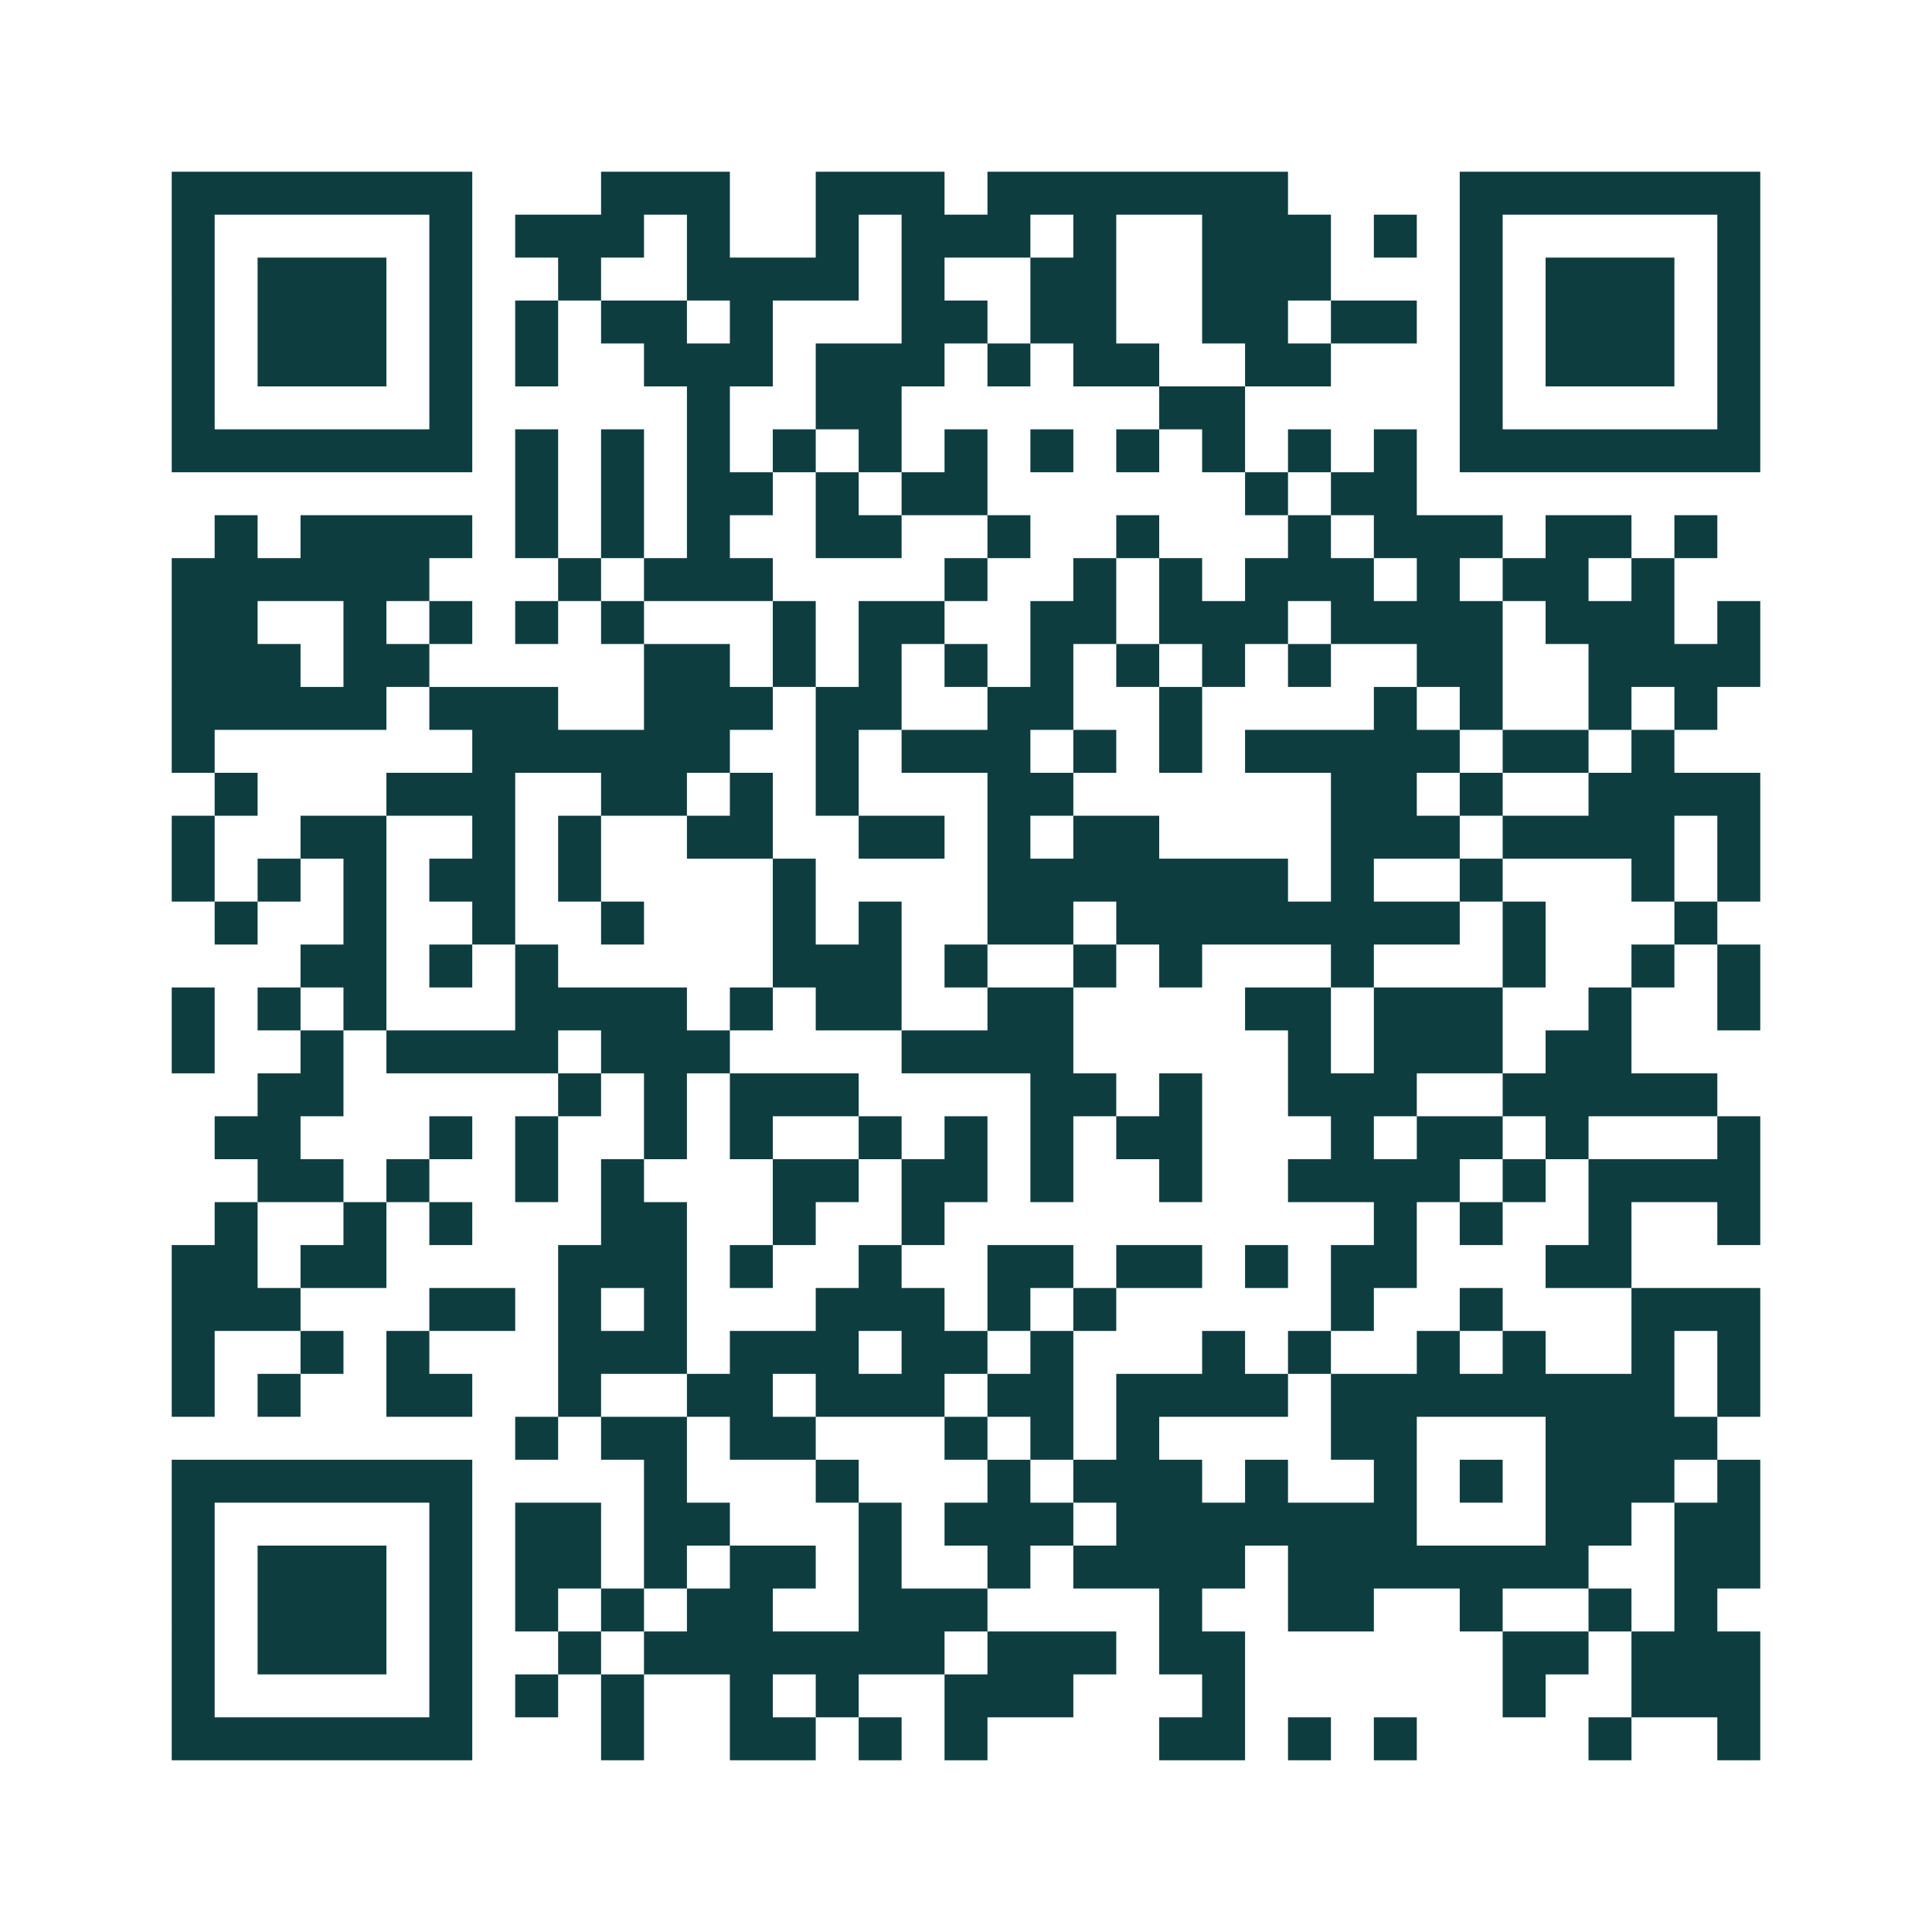
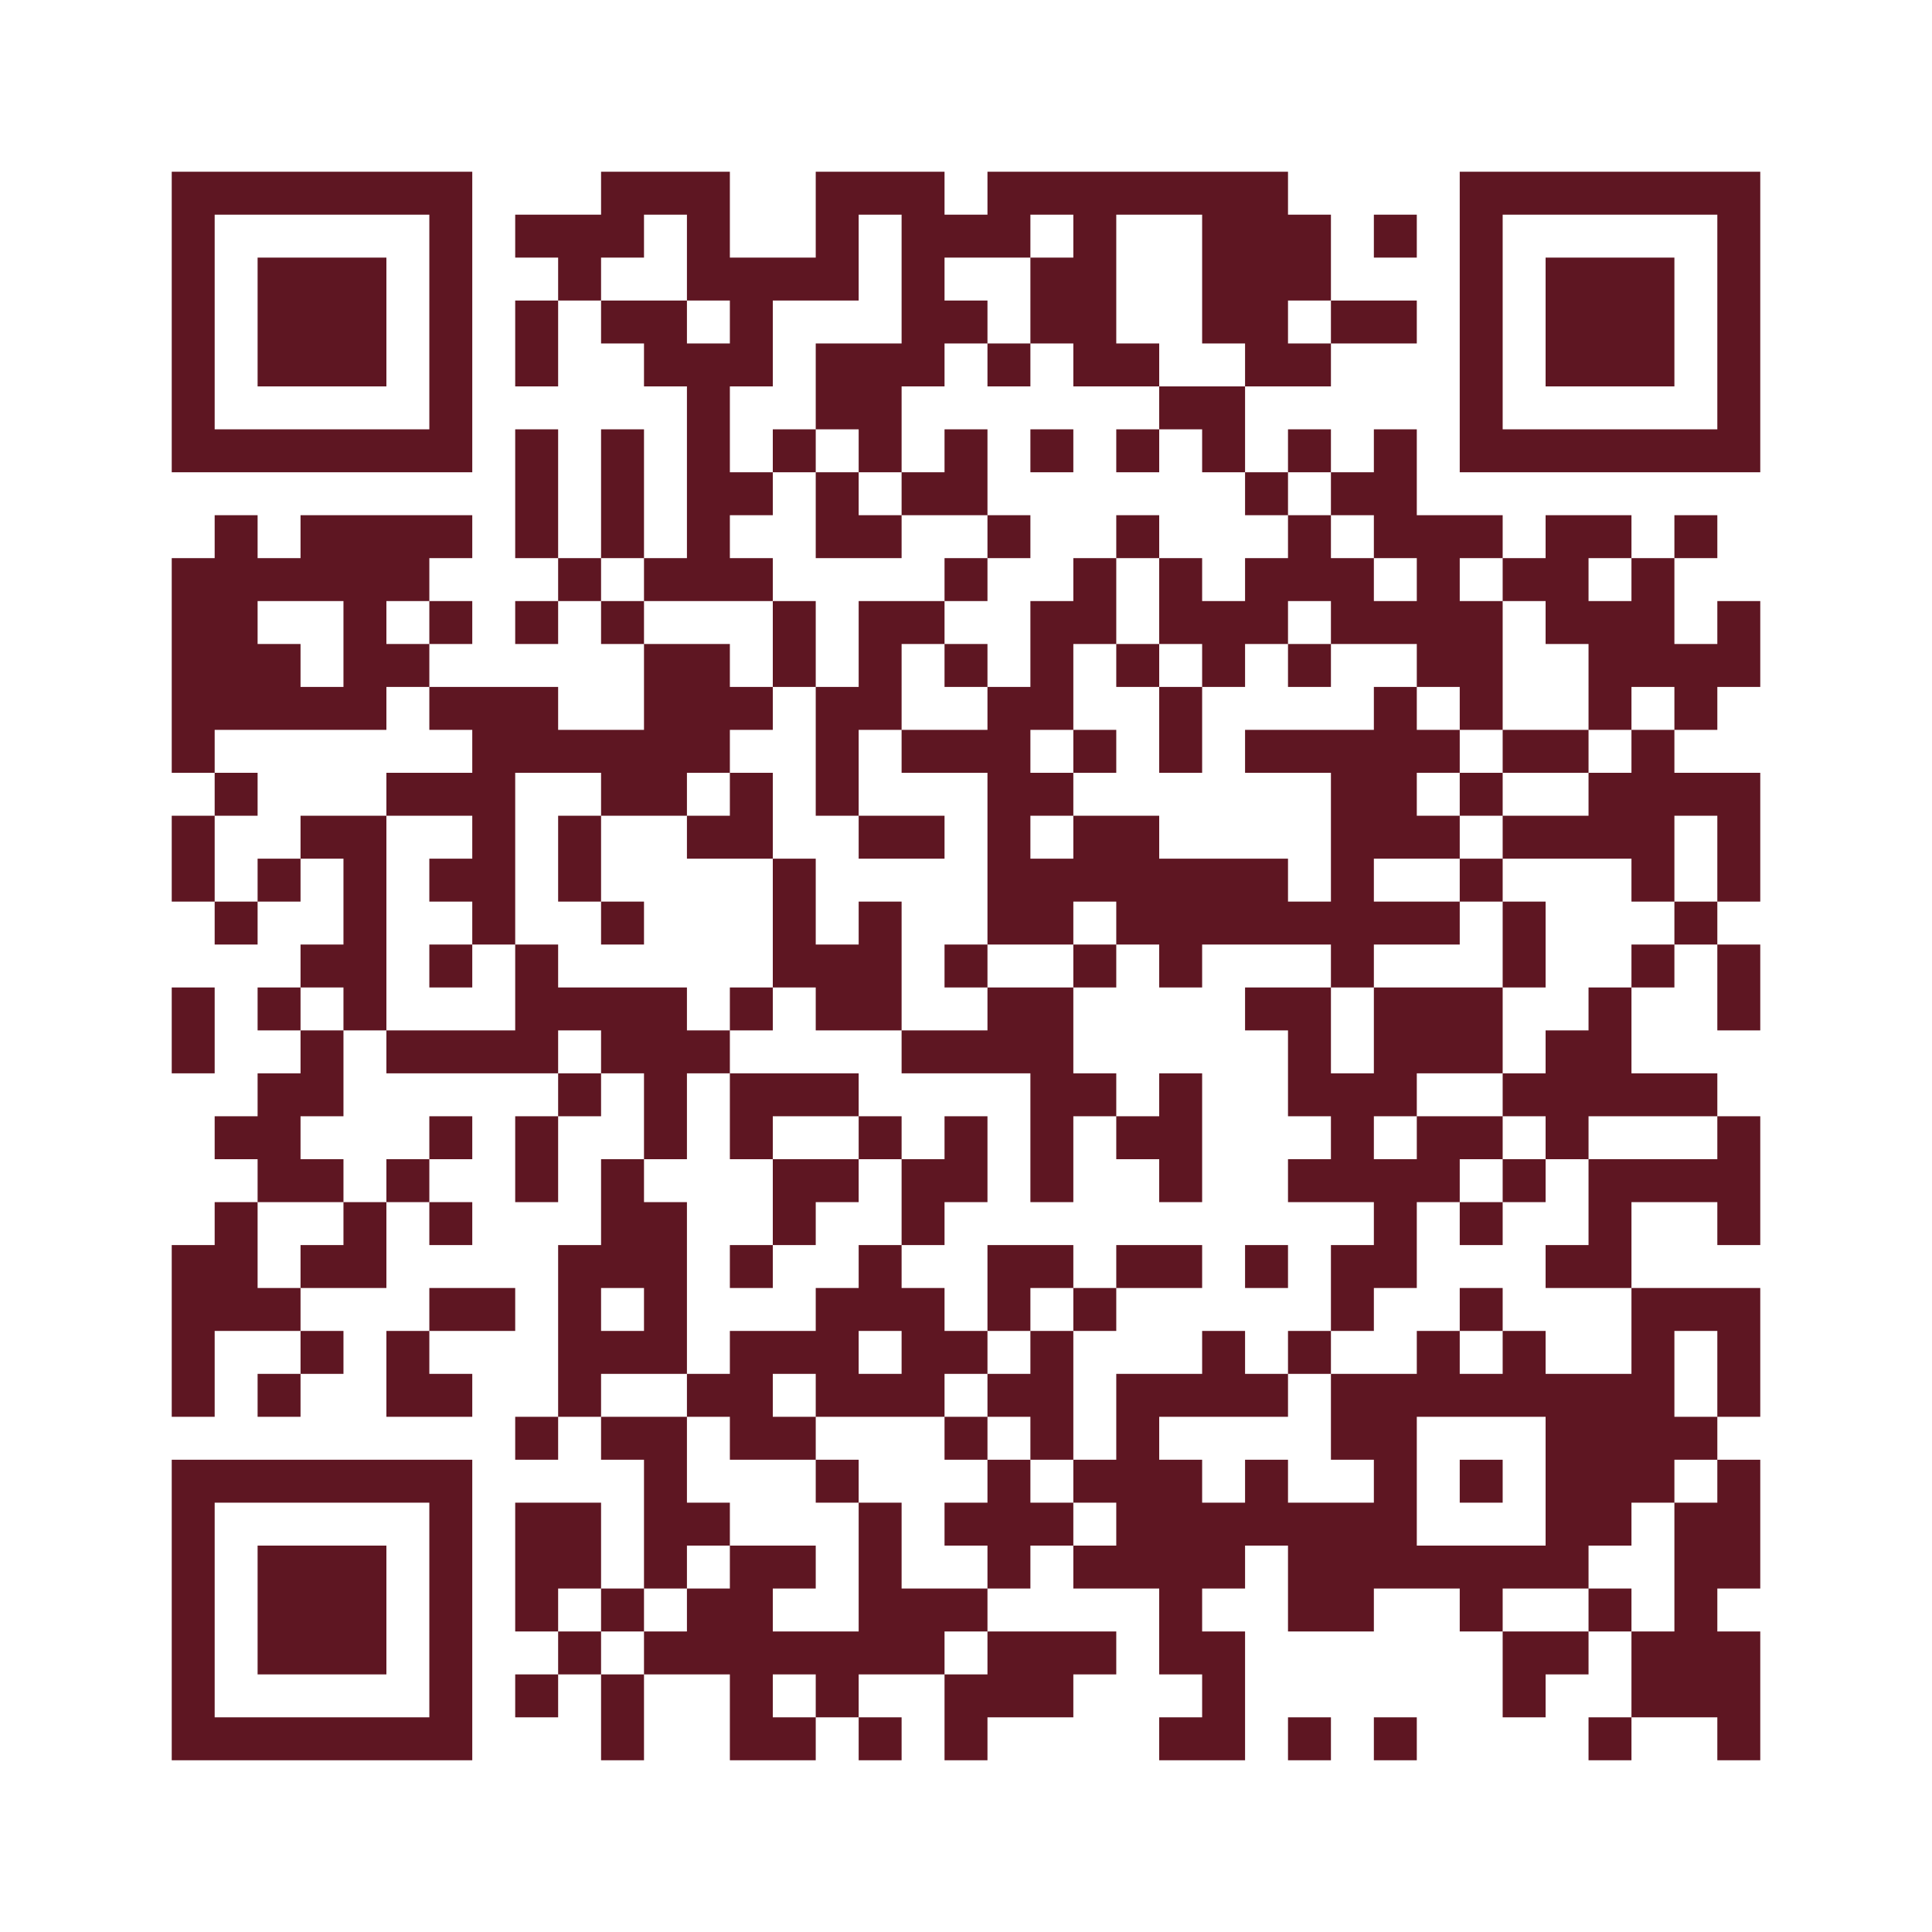
<svg xmlns="http://www.w3.org/2000/svg" width="900" height="900" class="segno">
  <g transform="scale(20)">
    <path fill="#fff" d="M0 0h45v45h-45z" />
-     <path class="qrline" stroke="#0e3d40" d="M4 4.5h7m3 0h3m2 0h3m1 0h7m4 0h7m-37 1h1m5 0h1m1 0h3m1 0h1m2 0h1m1 0h3m1 0h1m2 0h3m1 0h1m1 0h1m5 0h1m-37 1h1m1 0h3m1 0h1m2 0h1m2 0h4m1 0h1m2 0h2m2 0h3m3 0h1m1 0h3m1 0h1m-37 1h1m1 0h3m1 0h1m1 0h1m1 0h2m1 0h1m3 0h2m1 0h2m2 0h2m1 0h2m1 0h1m1 0h3m1 0h1m-37 1h1m1 0h3m1 0h1m1 0h1m2 0h3m1 0h3m1 0h1m1 0h2m2 0h2m3 0h1m1 0h3m1 0h1m-37 1h1m5 0h1m5 0h1m2 0h2m6 0h2m5 0h1m5 0h1m-37 1h7m1 0h1m1 0h1m1 0h1m1 0h1m1 0h1m1 0h1m1 0h1m1 0h1m1 0h1m1 0h1m1 0h1m1 0h7m-29 1h1m1 0h1m1 0h2m1 0h1m1 0h2m6 0h1m1 0h2m-28 1h1m1 0h4m1 0h1m1 0h1m1 0h1m2 0h2m2 0h1m2 0h1m3 0h1m1 0h3m1 0h2m1 0h1m-36 1h6m3 0h1m1 0h3m4 0h1m2 0h1m1 0h1m1 0h3m1 0h1m1 0h2m1 0h1m-35 1h2m2 0h1m1 0h1m1 0h1m1 0h1m3 0h1m1 0h2m2 0h2m1 0h3m1 0h4m1 0h3m1 0h1m-37 1h3m1 0h2m5 0h2m1 0h1m1 0h1m1 0h1m1 0h1m1 0h1m1 0h1m1 0h1m2 0h2m2 0h4m-37 1h5m1 0h3m2 0h3m1 0h2m2 0h2m2 0h1m4 0h1m1 0h1m2 0h1m1 0h1m-36 1h1m6 0h6m2 0h1m1 0h3m1 0h1m1 0h1m1 0h5m1 0h2m1 0h1m-34 1h1m3 0h3m2 0h2m1 0h1m1 0h1m3 0h2m6 0h2m1 0h1m2 0h4m-37 1h1m2 0h2m2 0h1m1 0h1m2 0h2m2 0h2m1 0h1m1 0h2m4 0h3m1 0h4m1 0h1m-37 1h1m1 0h1m1 0h1m1 0h2m1 0h1m4 0h1m4 0h7m1 0h1m2 0h1m3 0h1m1 0h1m-36 1h1m2 0h1m2 0h1m2 0h1m3 0h1m1 0h1m2 0h2m1 0h8m1 0h1m3 0h1m-33 1h2m1 0h1m1 0h1m5 0h3m1 0h1m2 0h1m1 0h1m3 0h1m3 0h1m2 0h1m1 0h1m-37 1h1m1 0h1m1 0h1m3 0h4m1 0h1m1 0h2m2 0h2m4 0h2m1 0h3m2 0h1m2 0h1m-37 1h1m2 0h1m1 0h4m1 0h3m4 0h4m5 0h1m1 0h3m1 0h2m-32 1h2m5 0h1m1 0h1m1 0h3m4 0h2m1 0h1m2 0h3m2 0h5m-35 1h2m3 0h1m1 0h1m2 0h1m1 0h1m2 0h1m1 0h1m1 0h1m1 0h2m3 0h1m1 0h2m1 0h1m3 0h1m-35 1h2m1 0h1m2 0h1m1 0h1m3 0h2m1 0h2m1 0h1m2 0h1m2 0h4m1 0h1m1 0h4m-36 1h1m2 0h1m1 0h1m3 0h2m2 0h1m2 0h1m10 0h1m1 0h1m2 0h1m2 0h1m-37 1h2m1 0h2m4 0h3m1 0h1m2 0h1m2 0h2m1 0h2m1 0h1m1 0h2m3 0h2m-34 1h3m3 0h2m1 0h1m1 0h1m3 0h3m1 0h1m1 0h1m5 0h1m2 0h1m3 0h3m-37 1h1m2 0h1m1 0h1m3 0h3m1 0h3m1 0h2m1 0h1m3 0h1m1 0h1m2 0h1m1 0h1m2 0h1m1 0h1m-37 1h1m1 0h1m2 0h2m2 0h1m2 0h2m1 0h3m1 0h2m1 0h4m1 0h8m1 0h1m-29 1h1m1 0h2m1 0h2m3 0h1m1 0h1m1 0h1m4 0h2m3 0h4m-36 1h7m4 0h1m3 0h1m3 0h1m1 0h3m1 0h1m2 0h1m1 0h1m1 0h3m1 0h1m-37 1h1m5 0h1m1 0h2m1 0h2m3 0h1m1 0h3m1 0h7m3 0h2m1 0h2m-37 1h1m1 0h3m1 0h1m1 0h2m1 0h1m1 0h2m1 0h1m2 0h1m1 0h4m1 0h7m2 0h2m-37 1h1m1 0h3m1 0h1m1 0h1m1 0h1m1 0h2m2 0h3m4 0h1m2 0h2m2 0h1m2 0h1m1 0h1m-36 1h1m1 0h3m1 0h1m2 0h1m1 0h7m1 0h3m1 0h2m6 0h2m1 0h3m-37 1h1m5 0h1m1 0h1m1 0h1m2 0h1m1 0h1m2 0h3m3 0h1m6 0h1m2 0h3m-37 1h7m3 0h1m2 0h2m1 0h1m1 0h1m4 0h2m1 0h1m1 0h1m4 0h1m2 0h1" />
+     <path class="qrline" stroke="#5e1622" d="M4 4.5h7m3 0h3m2 0h3m1 0h7m4 0h7m-37 1h1m5 0h1m1 0h3m1 0h1m2 0h1m1 0h3m1 0h1m2 0h3m1 0h1m1 0h1m5 0h1m-37 1h1m1 0h3m1 0h1m2 0h1m2 0h4m1 0h1m2 0h2m2 0h3m3 0h1m1 0h3m1 0h1m-37 1h1m1 0h3m1 0h1m1 0h1m1 0h2m1 0h1m3 0h2m1 0h2m2 0h2m1 0h2m1 0h1m1 0h3m1 0h1m-37 1h1m1 0h3m1 0h1m1 0h1m2 0h3m1 0h3m1 0h1m1 0h2m2 0h2m3 0h1m1 0h3m1 0h1m-37 1h1m5 0h1m5 0h1m2 0h2m6 0h2m5 0h1m5 0h1m-37 1h7m1 0h1m1 0h1m1 0h1m1 0h1m1 0h1m1 0h1m1 0h1m1 0h1m1 0h1m1 0h1m1 0h1m1 0h7m-29 1h1m1 0h1m1 0h2m1 0h1m1 0h2m6 0h1m1 0h2m-28 1h1m1 0h4m1 0h1m1 0h1m1 0h1m2 0h2m2 0h1m2 0h1m3 0h1m1 0h3m1 0h2m1 0h1m-36 1h6m3 0h1m1 0h3m4 0h1m2 0h1m1 0h1m1 0h3m1 0h1m1 0h2m1 0h1m-35 1h2m2 0h1m1 0h1m1 0h1m1 0h1m3 0h1m1 0h2m2 0h2m1 0h3m1 0h4m1 0h3m1 0h1m-37 1h3m1 0h2m5 0h2m1 0h1m1 0h1m1 0h1m1 0h1m1 0h1m1 0h1m1 0h1m2 0h2m2 0h4m-37 1h5m1 0h3m2 0h3m1 0h2m2 0h2m2 0h1m4 0h1m1 0h1m2 0h1m1 0h1m-36 1h1m6 0h6m2 0h1m1 0h3m1 0h1m1 0h1m1 0h5m1 0h2m1 0h1m-34 1h1m3 0h3m2 0h2m1 0h1m1 0h1m3 0h2m6 0h2m1 0h1m2 0h4m-37 1h1m2 0h2m2 0h1m1 0h1m2 0h2m2 0h2m1 0h1m1 0h2m4 0h3m1 0h4m1 0h1m-37 1h1m1 0h1m1 0h1m1 0h2m1 0h1m4 0h1m4 0h7m1 0h1m2 0h1m3 0h1m1 0h1m-36 1h1m2 0h1m2 0h1m2 0h1m3 0h1m1 0h1m2 0h2m1 0h8m1 0h1m3 0h1m-33 1h2m1 0h1m1 0h1m5 0h3m1 0h1m2 0h1m1 0h1m3 0h1m3 0h1m2 0h1m1 0h1m-37 1h1m1 0h1m1 0h1m3 0h4m1 0h1m1 0h2m2 0h2m4 0h2m1 0h3m2 0h1m2 0h1m-37 1h1m2 0h1m1 0h4m1 0h3m4 0h4m5 0h1m1 0h3m1 0h2m-32 1h2m5 0h1m1 0h1m1 0h3m4 0h2m1 0h1m2 0h3m2 0h5m-35 1h2m3 0h1m1 0h1m2 0h1m1 0h1m2 0h1m1 0h1m1 0h1m1 0h2m3 0h1m1 0h2m1 0h1m3 0h1m-35 1h2m1 0h1m2 0h1m1 0h1m3 0h2m1 0h2m1 0h1m2 0h1m2 0h4m1 0h1m1 0h4m-36 1h1m2 0h1m1 0h1m3 0h2m2 0h1m2 0h1m10 0h1m1 0h1m2 0h1m2 0h1m-37 1h2m1 0h2m4 0h3m1 0h1m2 0h1m2 0h2m1 0h2m1 0h1m1 0h2m3 0h2m-34 1h3m3 0h2m1 0h1m1 0h1m3 0h3m1 0h1m1 0h1m5 0h1m2 0h1m3 0h3m-37 1h1m2 0h1m1 0h1m3 0h3m1 0h3m1 0h2m1 0h1m3 0h1m1 0h1m2 0h1m1 0h1m2 0h1m1 0h1m-37 1h1m1 0h1m2 0h2m2 0h1m2 0h2m1 0h3m1 0h2m1 0h4m1 0h8m1 0h1m-29 1h1m1 0h2m1 0h2m3 0h1m1 0h1m1 0h1m4 0h2m3 0h4m-36 1h7m4 0h1m3 0h1m3 0h1m1 0h3m1 0h1m2 0h1m1 0h1m1 0h3m1 0h1m-37 1h1m5 0h1m1 0h2m1 0h2m3 0h1m1 0h3m1 0h7m3 0h2m1 0h2m-37 1h1m1 0h3m1 0h1m1 0h2m1 0h1m1 0h2m1 0h1m2 0h1m1 0h4m1 0h7m2 0h2m-37 1h1m1 0h3m1 0h1m1 0h1m1 0h1m1 0h2m2 0h3m4 0h1m2 0h2m2 0h1m2 0h1m1 0h1m-36 1h1m1 0h3m1 0h1m2 0h1m1 0h7m1 0h3m1 0h2m6 0h2m1 0h3m-37 1h1m5 0h1m1 0h1m1 0h1m2 0h1m1 0h1m2 0h3m3 0h1m6 0h1m2 0h3m-37 1h7m3 0h1m2 0h2m1 0h1m1 0h1m4 0h2m1 0h1m1 0h1m4 0h1m2 0h1" />
  </g>
</svg>
